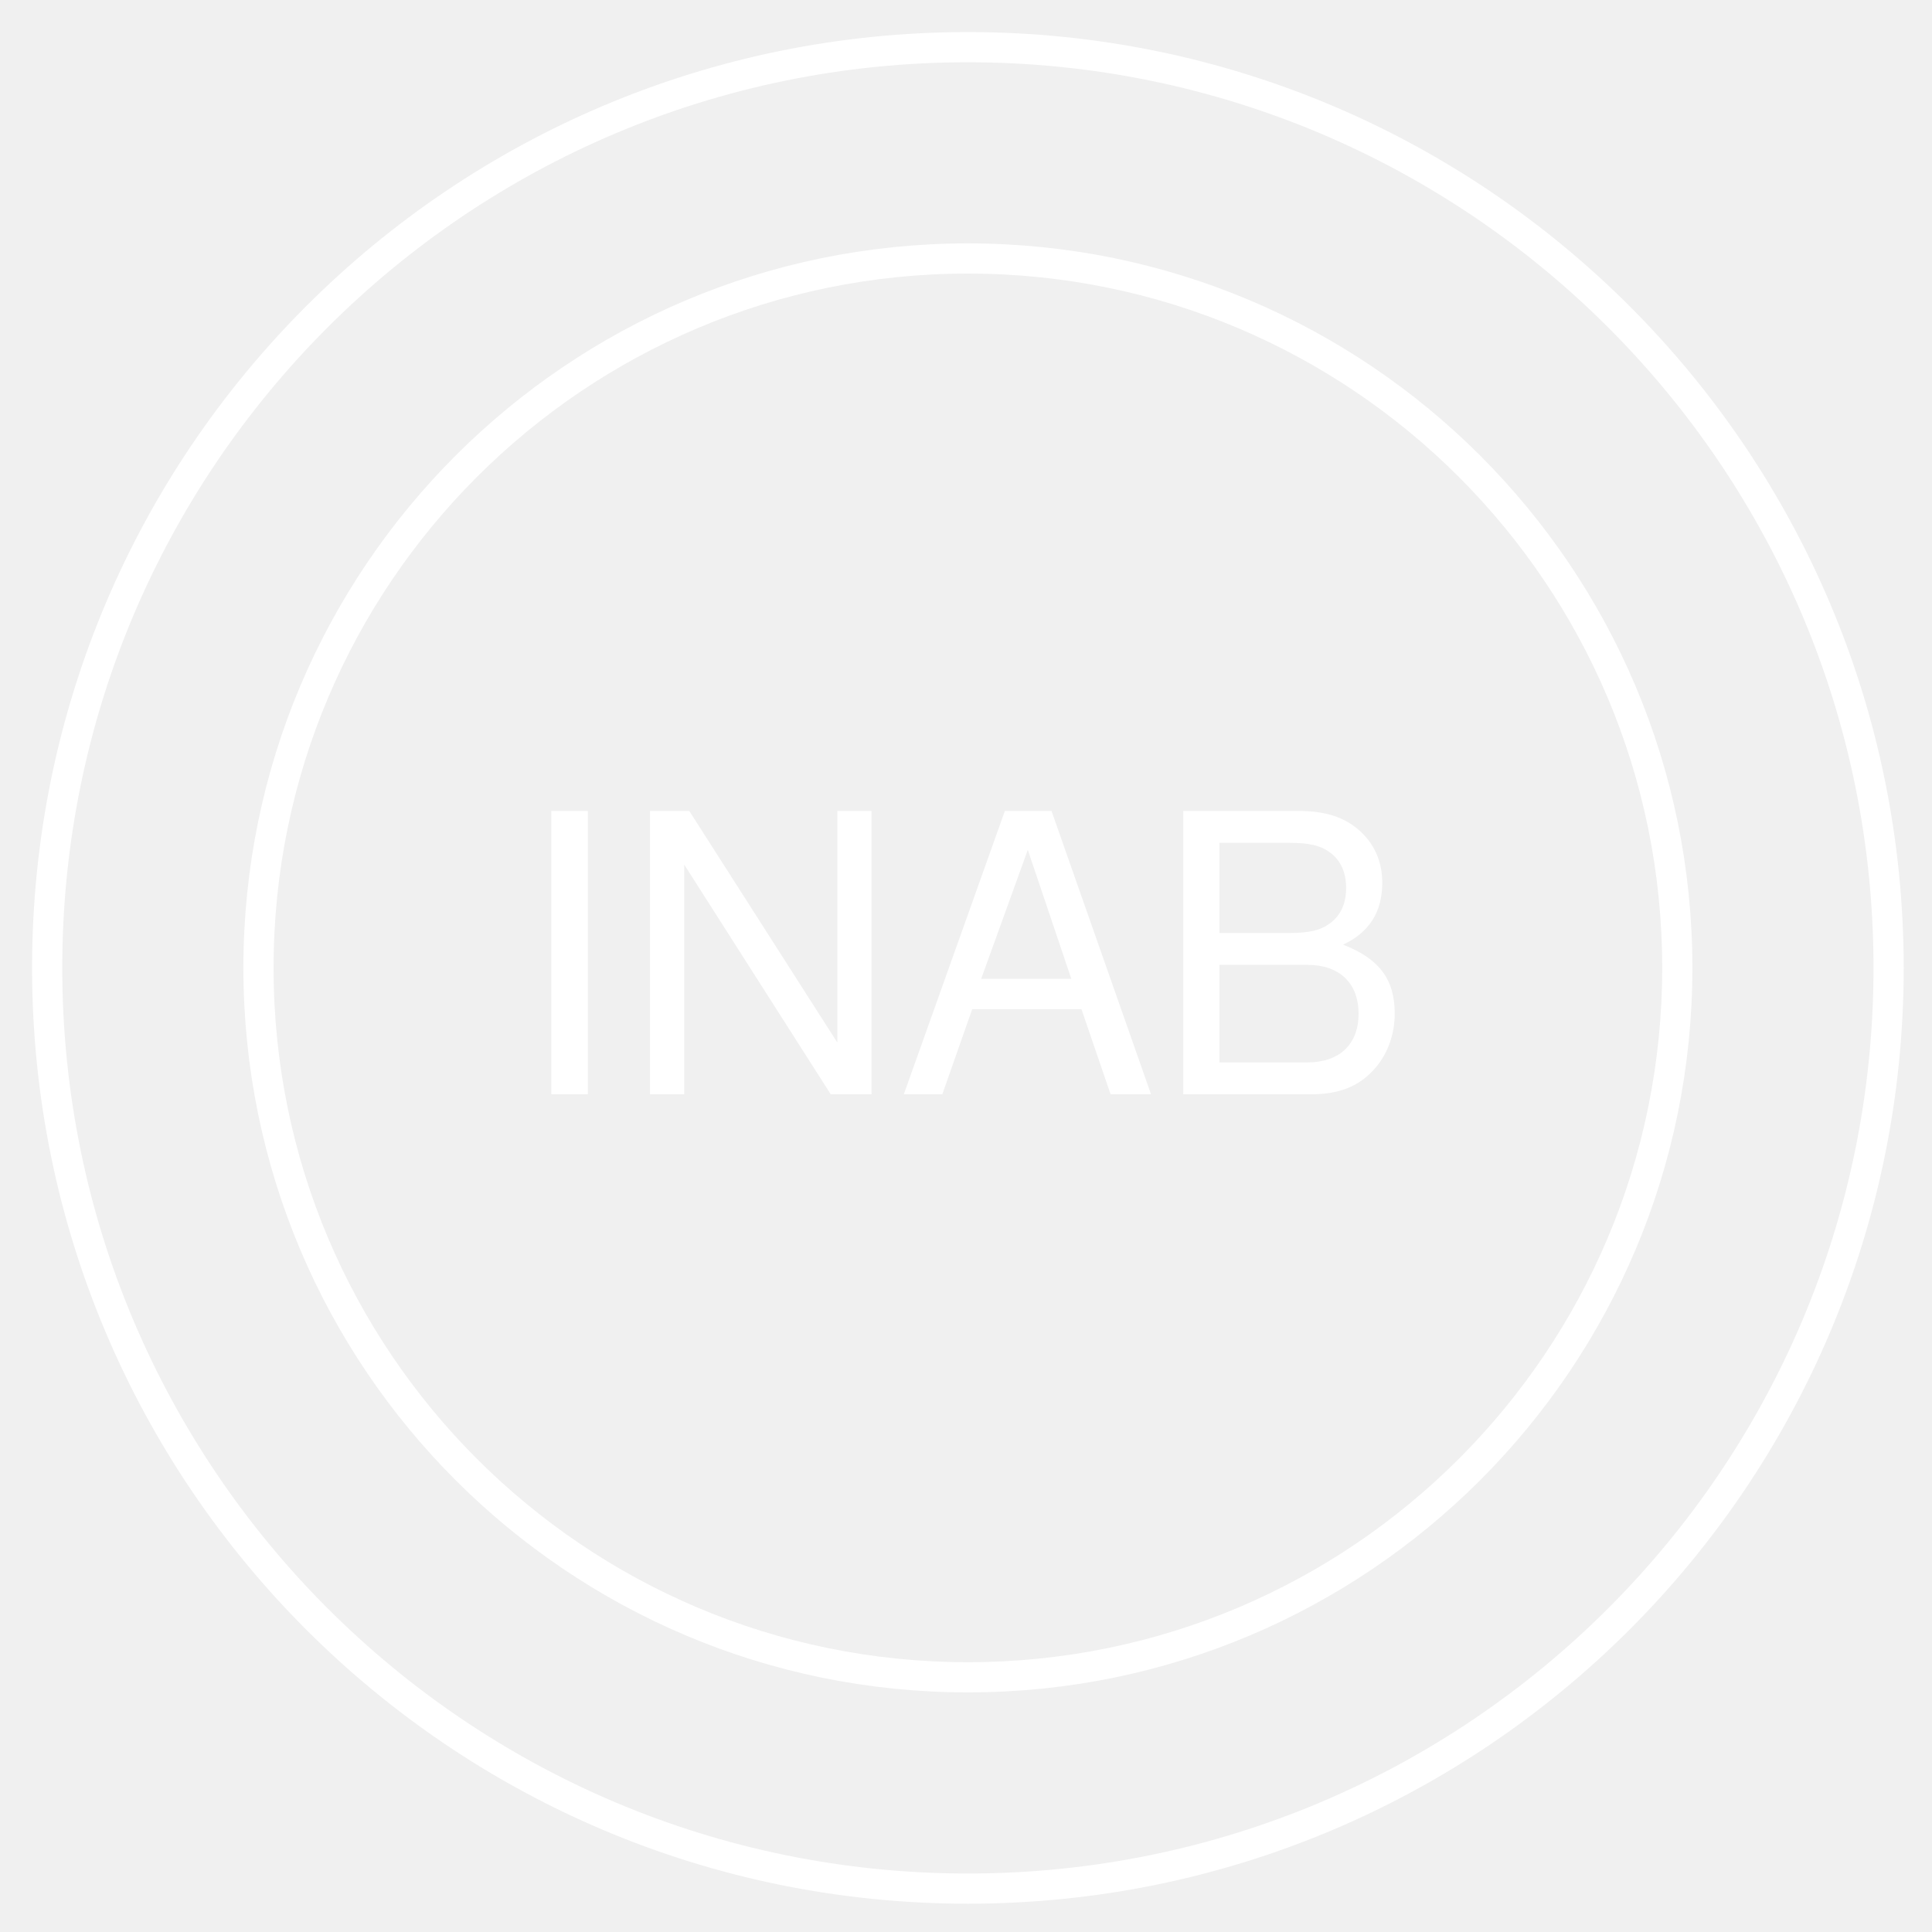
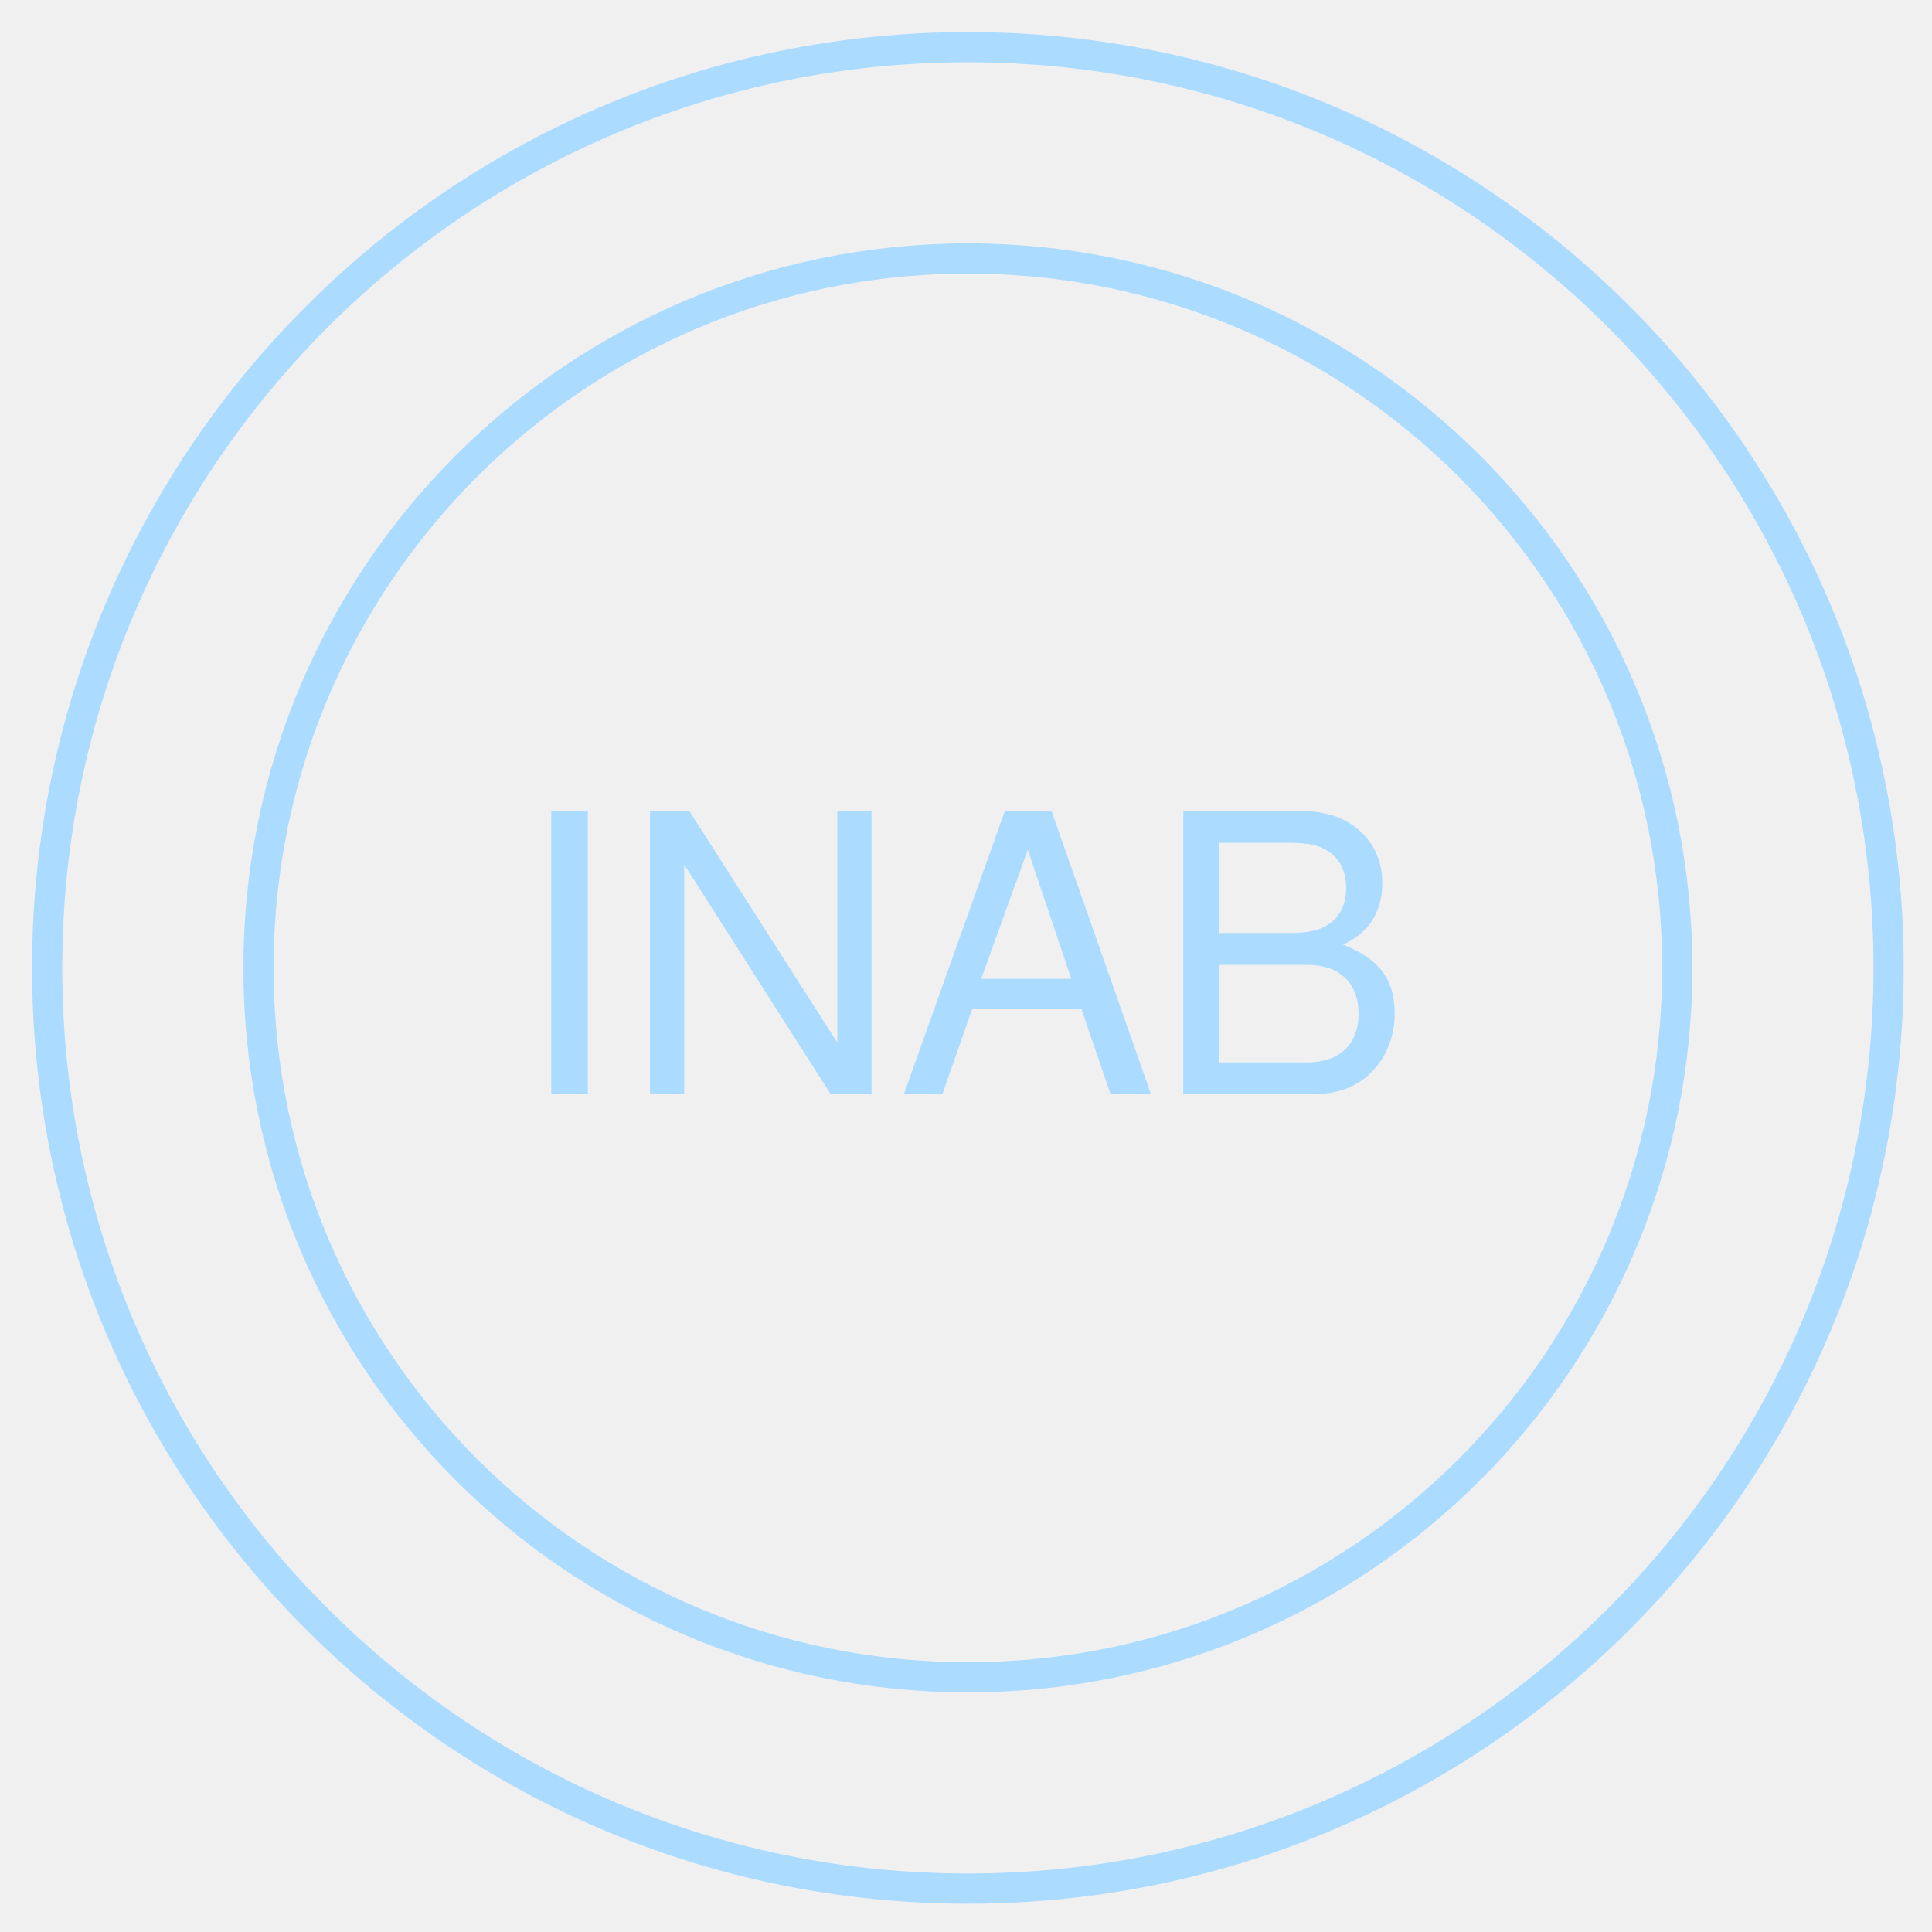
<svg xmlns="http://www.w3.org/2000/svg" version="1.1" x="0" y="0" width="512" height="512" viewBox="0, 0, 512, 512">
  <g id="Layer_1">
    <text transform="matrix(1, -0, 0, 1, 256, 256)">
-       <tspan x="-120.2" y="34" font-family="Helvetica" font-size="103" fill="#FFFFFF">INAB</tspan>
+       <tspan x="-120.2" y="34" font-family="Helvetica" font-size="103" fill="#ABDCFF">INAB</tspan>
    </text>
  </g>
  <g id="Layer_2">
-     <path d="M256.5,500.5 C121.743,500.5 12.5,391.258 12.5,256.5 C12.5,121.743 121.743,12.5 256.5,12.5 C391.258,12.5 500.5,121.743 500.5,256.5 C500.5,391.258 391.258,500.5 256.5,500.5 z" fill-opacity="0" stroke="#FFFFFF" stroke-width="8" />
-     <path d="M256.5,444.5 C152.671,444.5 68.5,360.329 68.5,256.5 C68.5,152.67 152.671,68.5 256.5,68.5 C360.329,68.5 444.5,152.67 444.5,256.5 C444.5,360.329 360.329,444.5 256.5,444.5 z" fill-opacity="0" stroke="#FFFFFF" stroke-width="8" />
+     <path d="M256.5,500.5 C121.743,500.5 12.5,391.258 12.5,256.5 C12.5,121.743 121.743,12.5 256.5,12.5 C391.258,12.5 500.5,121.743 500.5,256.5 C500.5,391.258 391.258,500.5 256.5,500.5 z" fill-opacity="0" stroke="#ABDCFF" stroke-width="8" />
+     <path d="M256.5,444.5 C152.671,444.5 68.5,360.329 68.5,256.5 C68.5,152.67 152.671,68.5 256.5,68.5 C360.329,68.5 444.5,152.67 444.5,256.5 C444.5,360.329 360.329,444.5 256.5,444.5 z" fill-opacity="0" stroke="#ABDCFF" stroke-width="8" />
  </g>
</svg>
